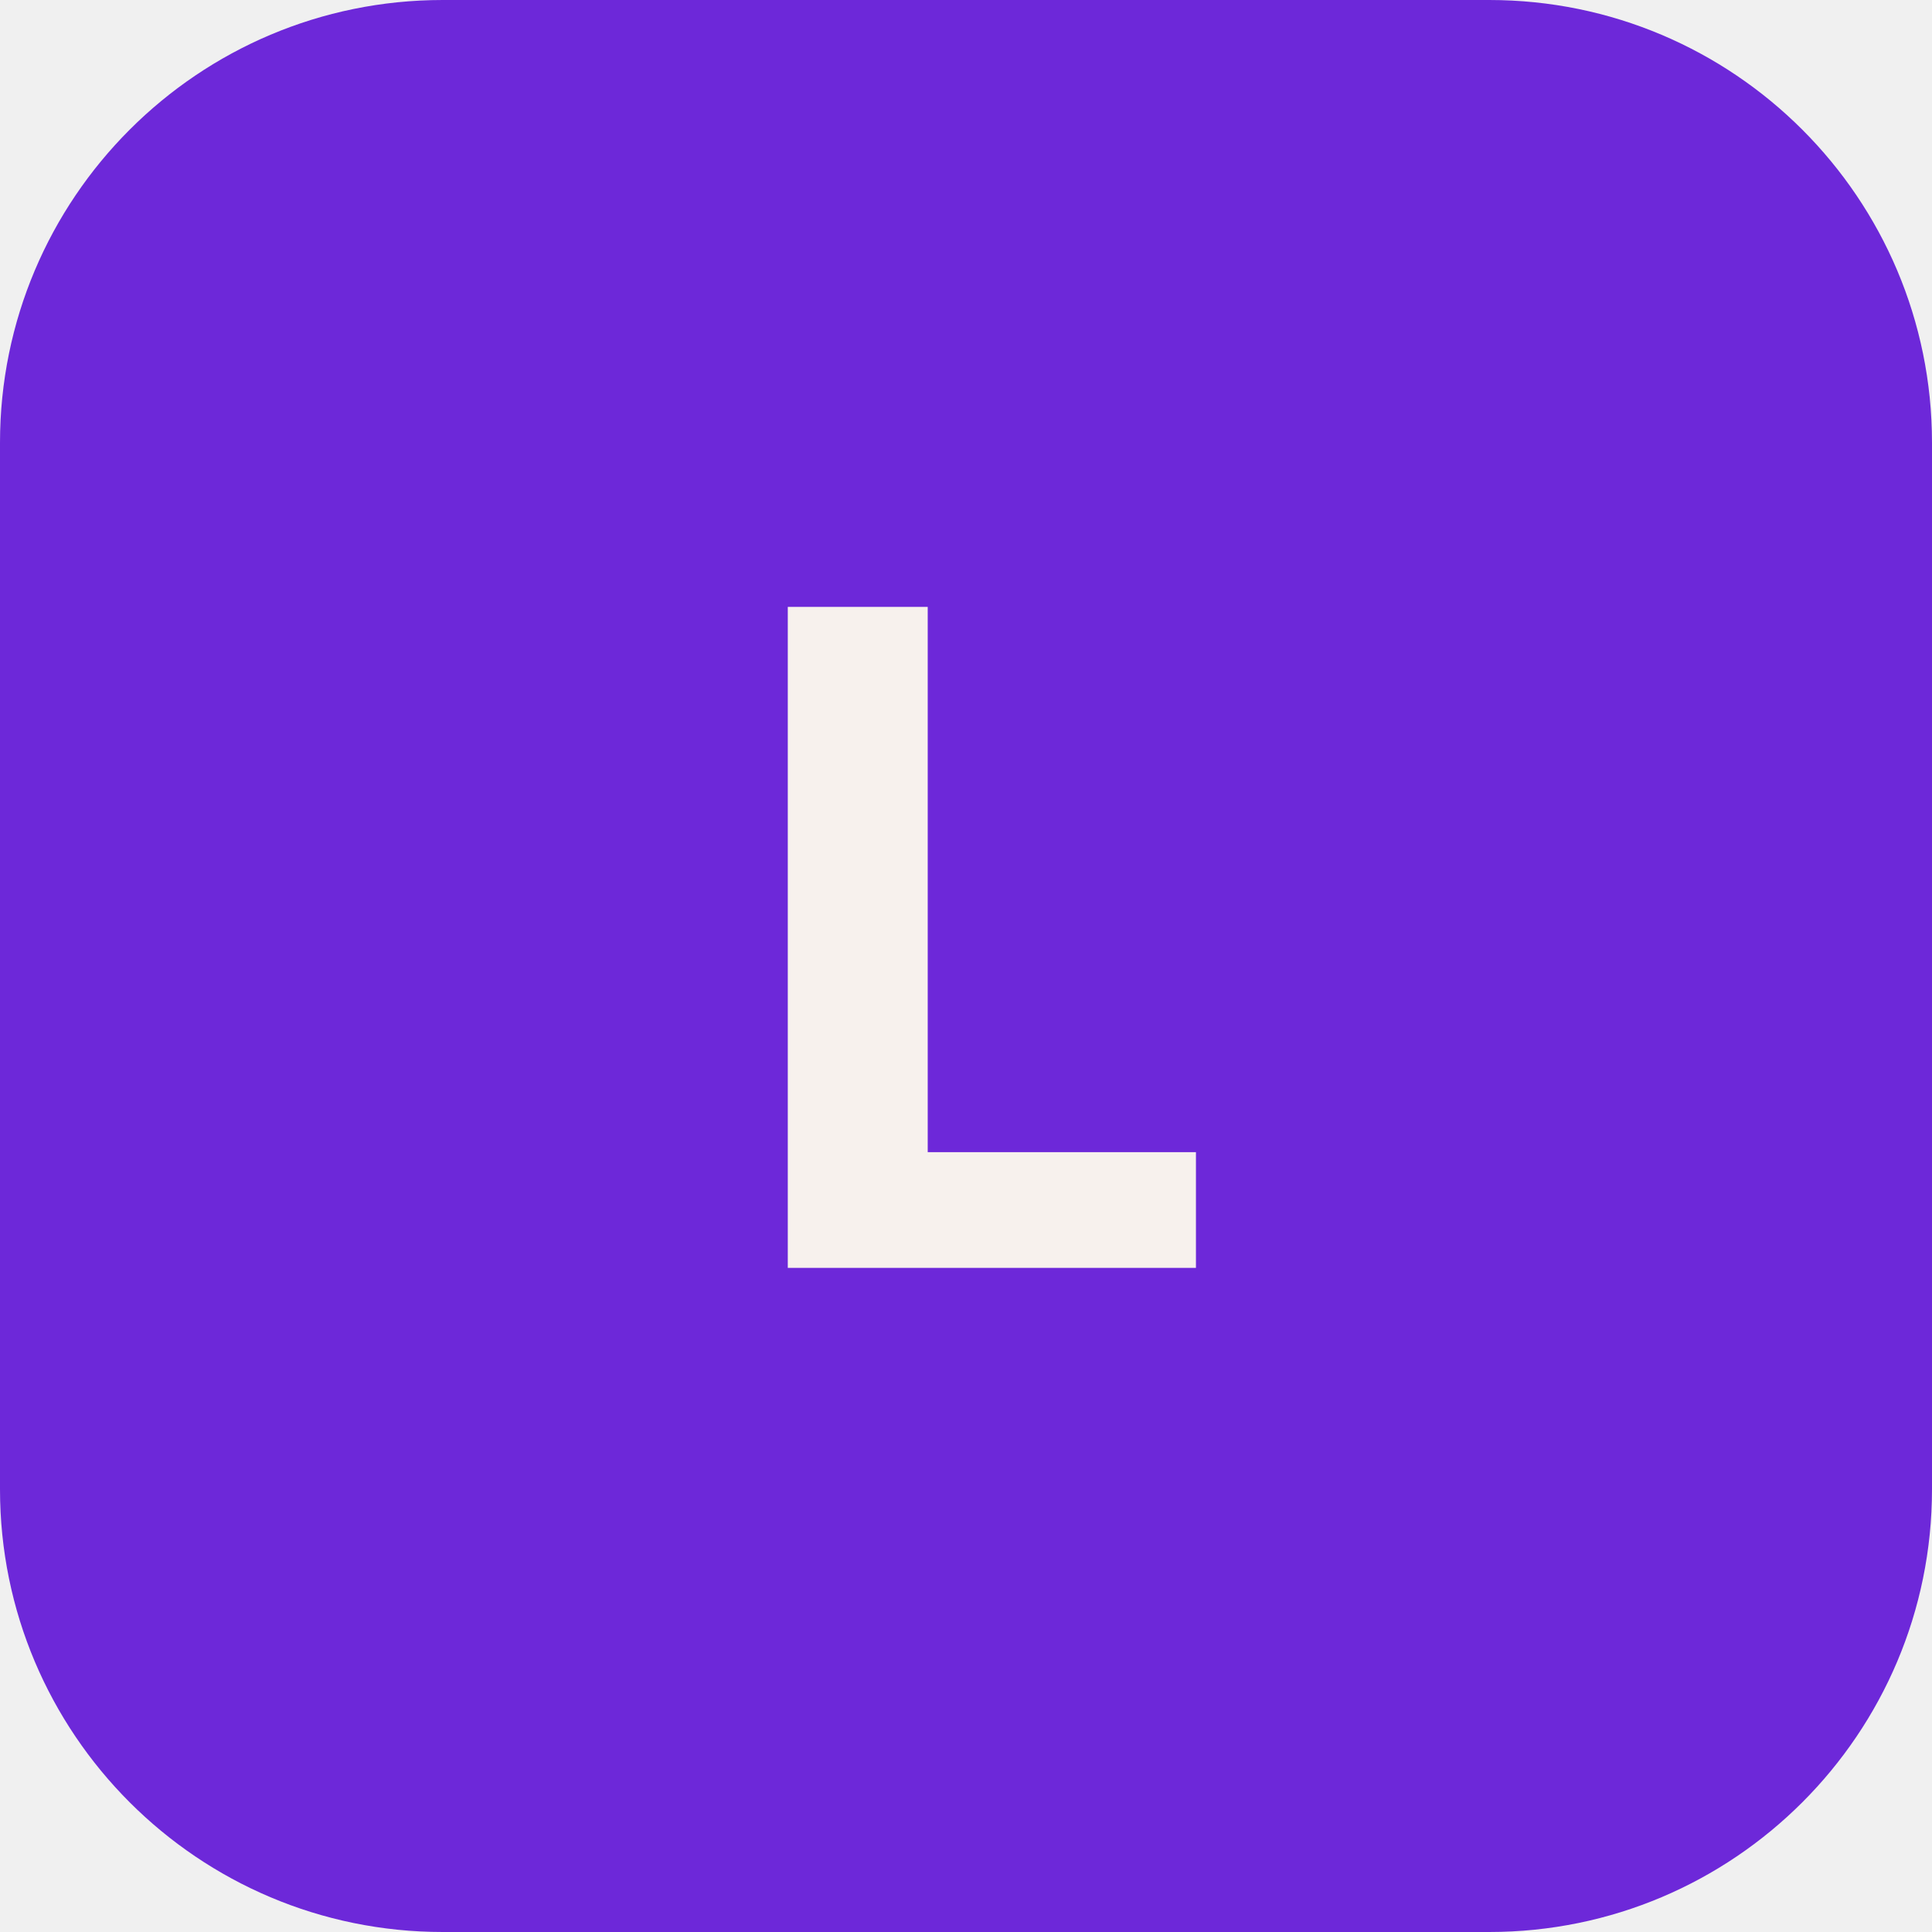
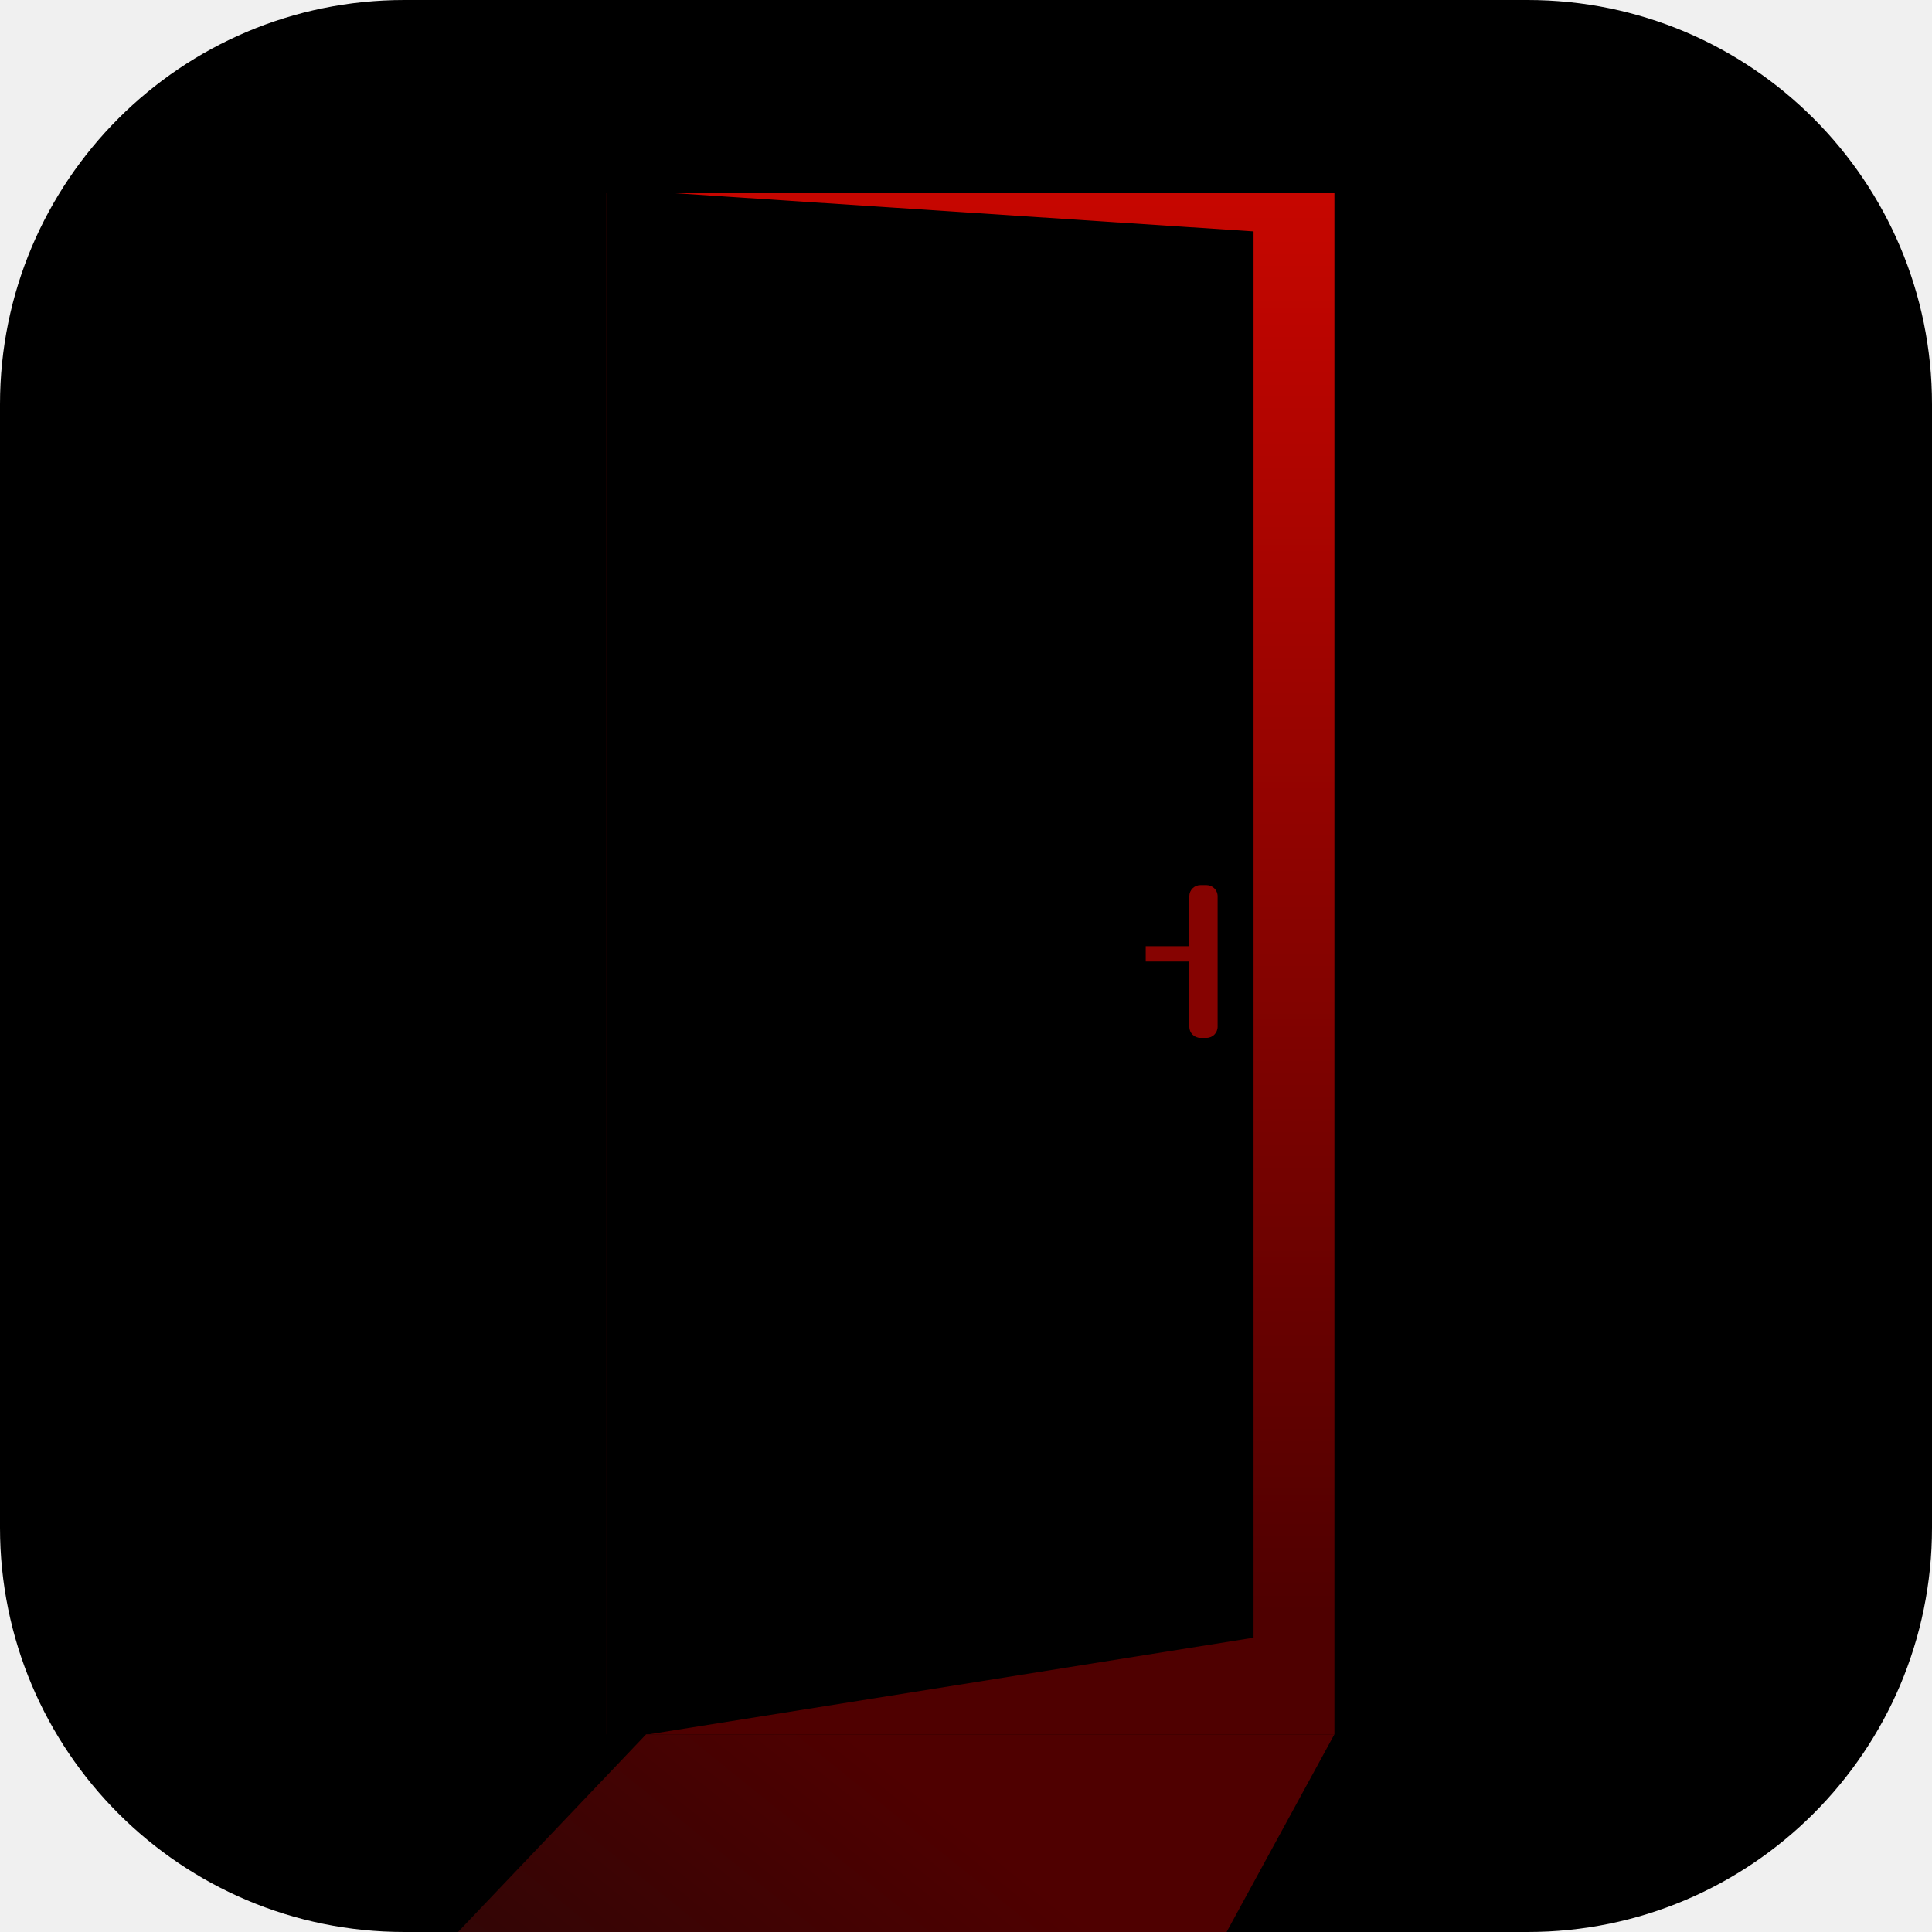
- <svg xmlns="http://www.w3.org/2000/svg" viewBox="0 0 96 96" width="96" height="96" role="img" aria-label="Load Away logo">
-   <rect width="96" height="96" rx="22" fill="#6d28d9" />
-   <text x="48" y="63" text-anchor="middle" font-family="system-ui, sans-serif" font-size="46" font-weight="700" fill="#f7f1ed">L</text>
+ <svg xmlns="http://www.w3.org/2000/svg" width="430" height="430" viewBox="0 0 430 430" fill="none">
+   <g clip-path="url(#clip0_857_298)">
+     <rect width="430" height="430" rx="90" fill="black" />
+     <rect x="135" y="43" width="162" height="343" fill="url(#paint0_linear_857_298)" />
+     <path d="M135 42L279 51.5V364.5L135 387.5V42Z" fill="black" />
+     <rect x="264.701" y="197" width="6.299" height="34" rx="2.471" fill="#860301" />
+     <rect x="255" y="210.6" width="13.858" height="3.4" fill="#860301" />
+     <path d="M143.812 386H297L261 452H81L143.812 386Z" fill="url(#paint1_linear_857_298)" />
+   </g>
+   <defs>
+     <linearGradient id="paint0_linear_857_298" x1="216" y1="-10.874" x2="216" y2="359.063" gradientUnits="userSpaceOnUse">
+       <stop stop-color="#DB0700" />
+       <stop offset="1" stop-color="#4F0000" />
+     </linearGradient>
+     <linearGradient id="paint1_linear_857_298" x1="196.736" y1="392" x2="119.186" y2="488.069" gradientUnits="userSpaceOnUse">
+       <stop stop-color="#4F0000" />
+       <stop offset="1" stop-color="#270808" />
+     </linearGradient>
+     <clipPath id="clip0_857_298">
+       <rect width="430" height="430" rx="90" fill="white" />
+     </clipPath>
+   </defs>
</svg>
